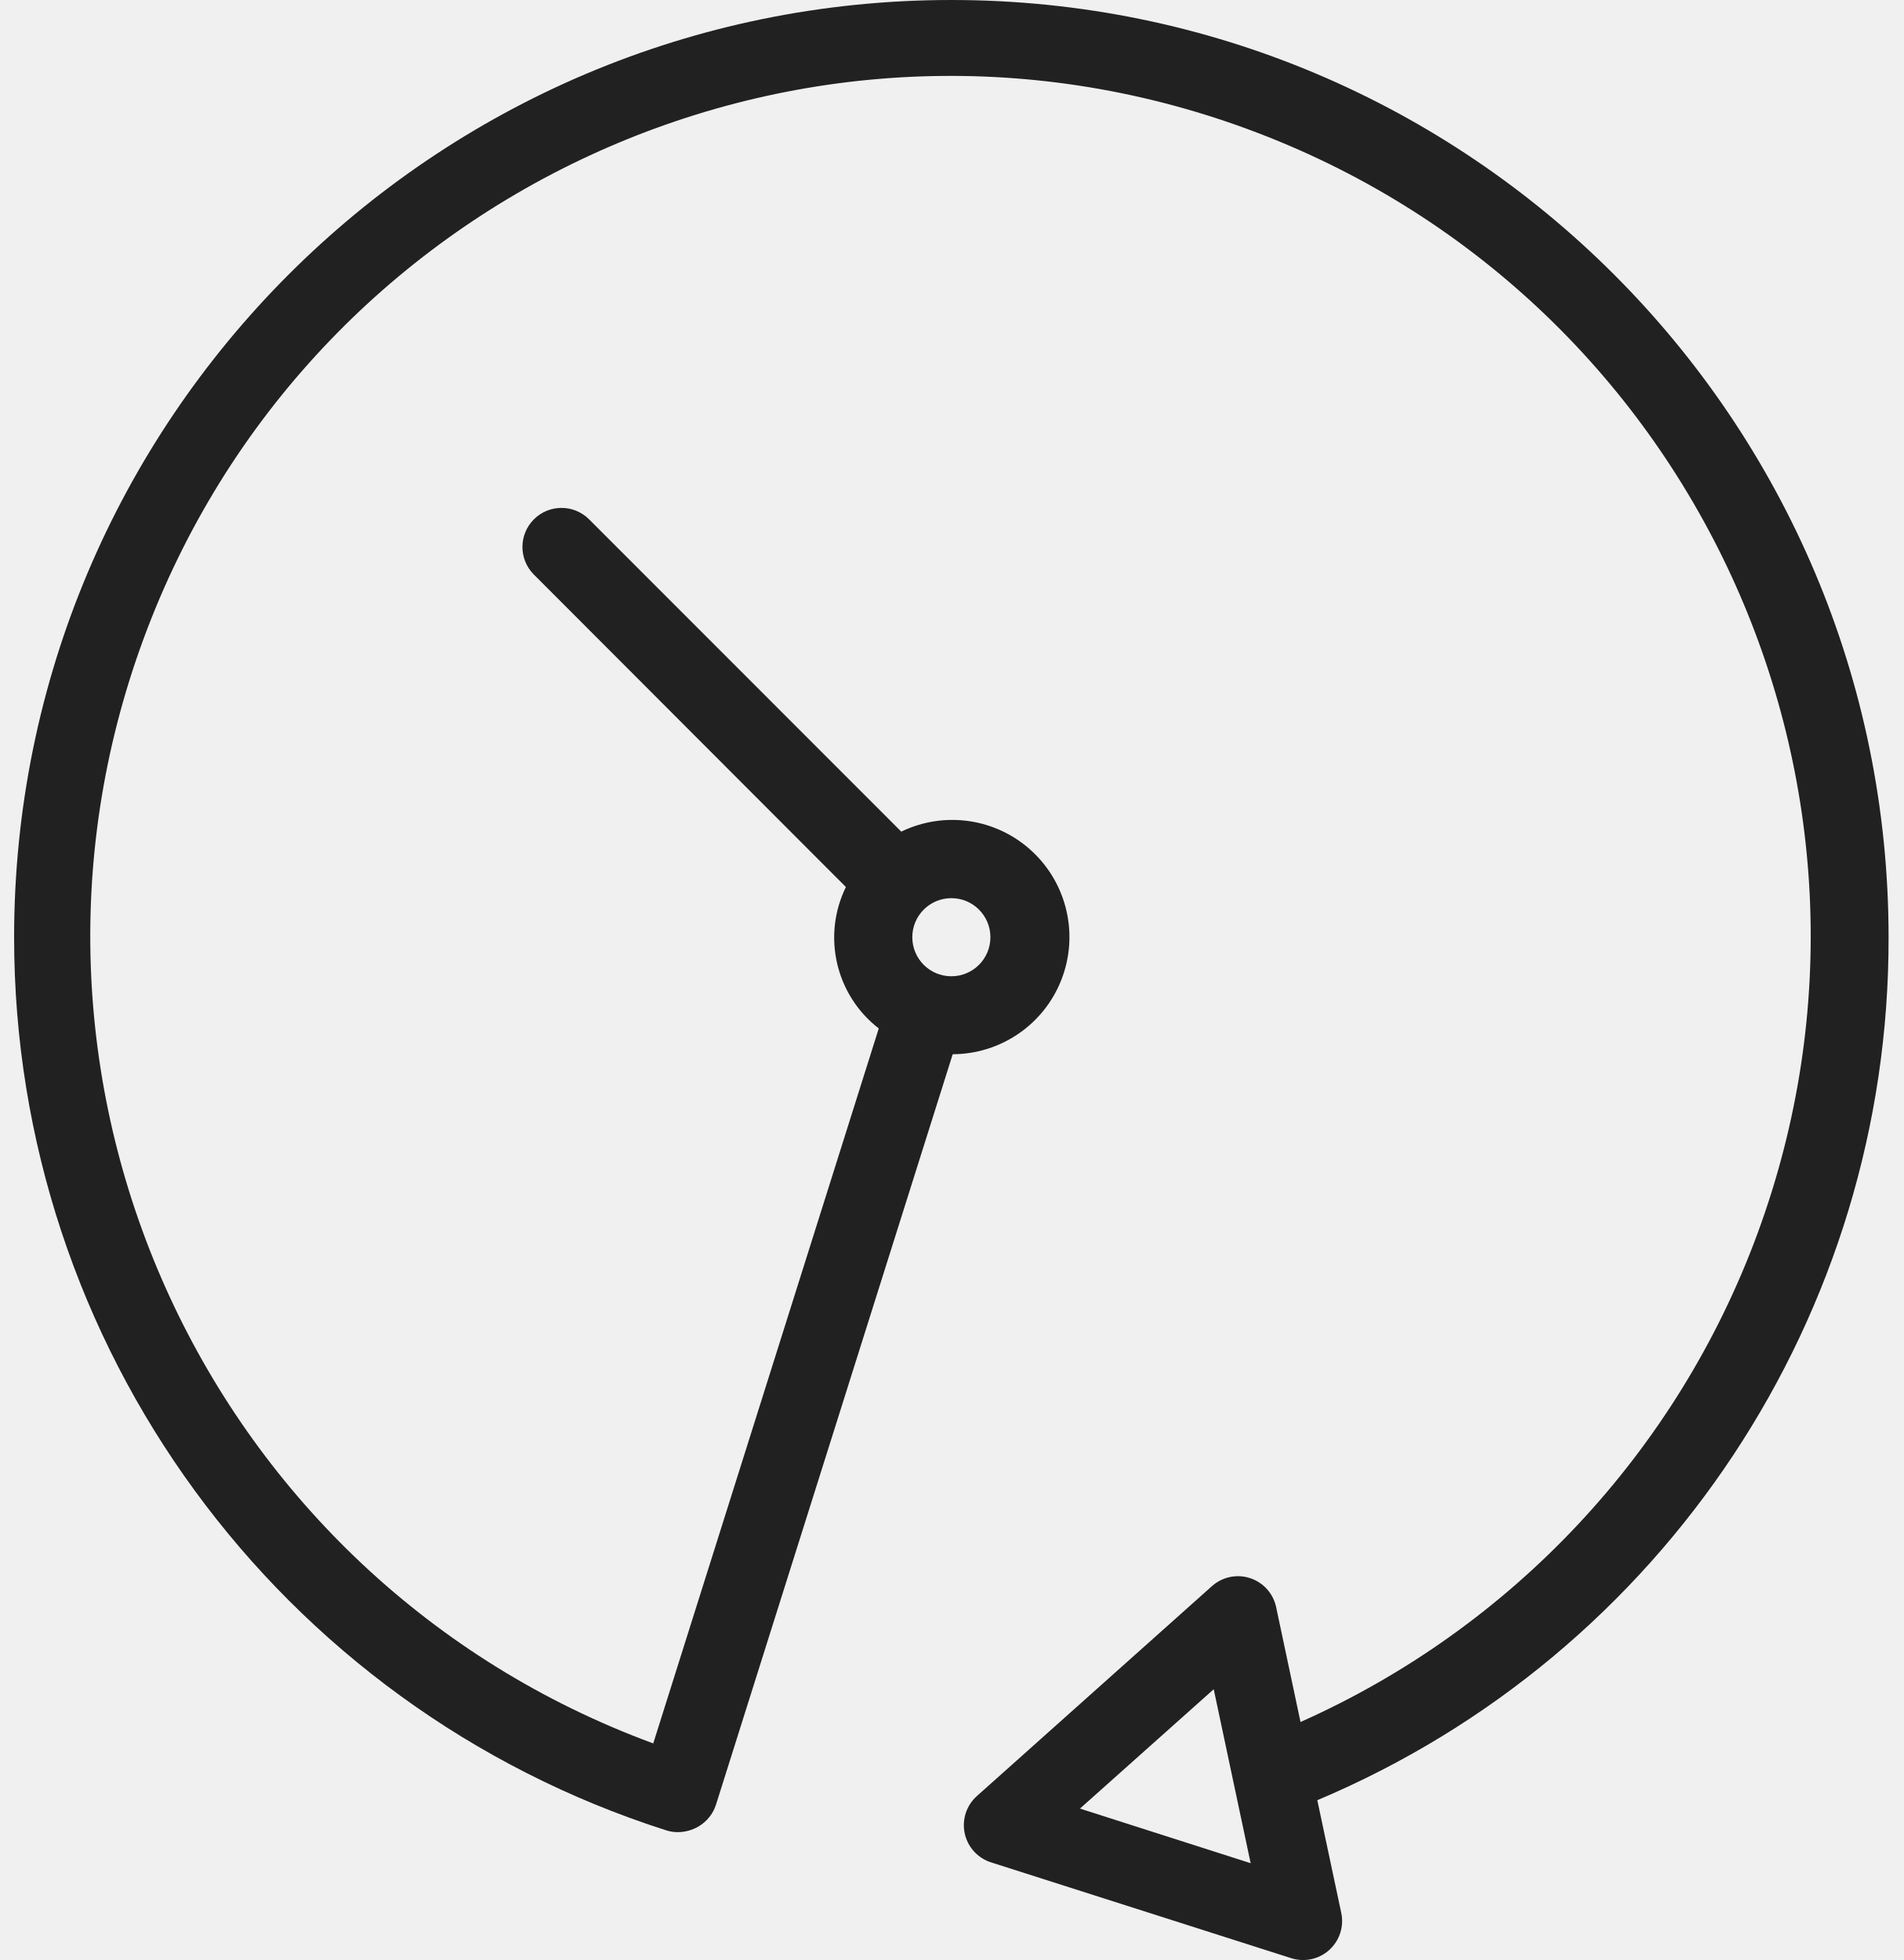
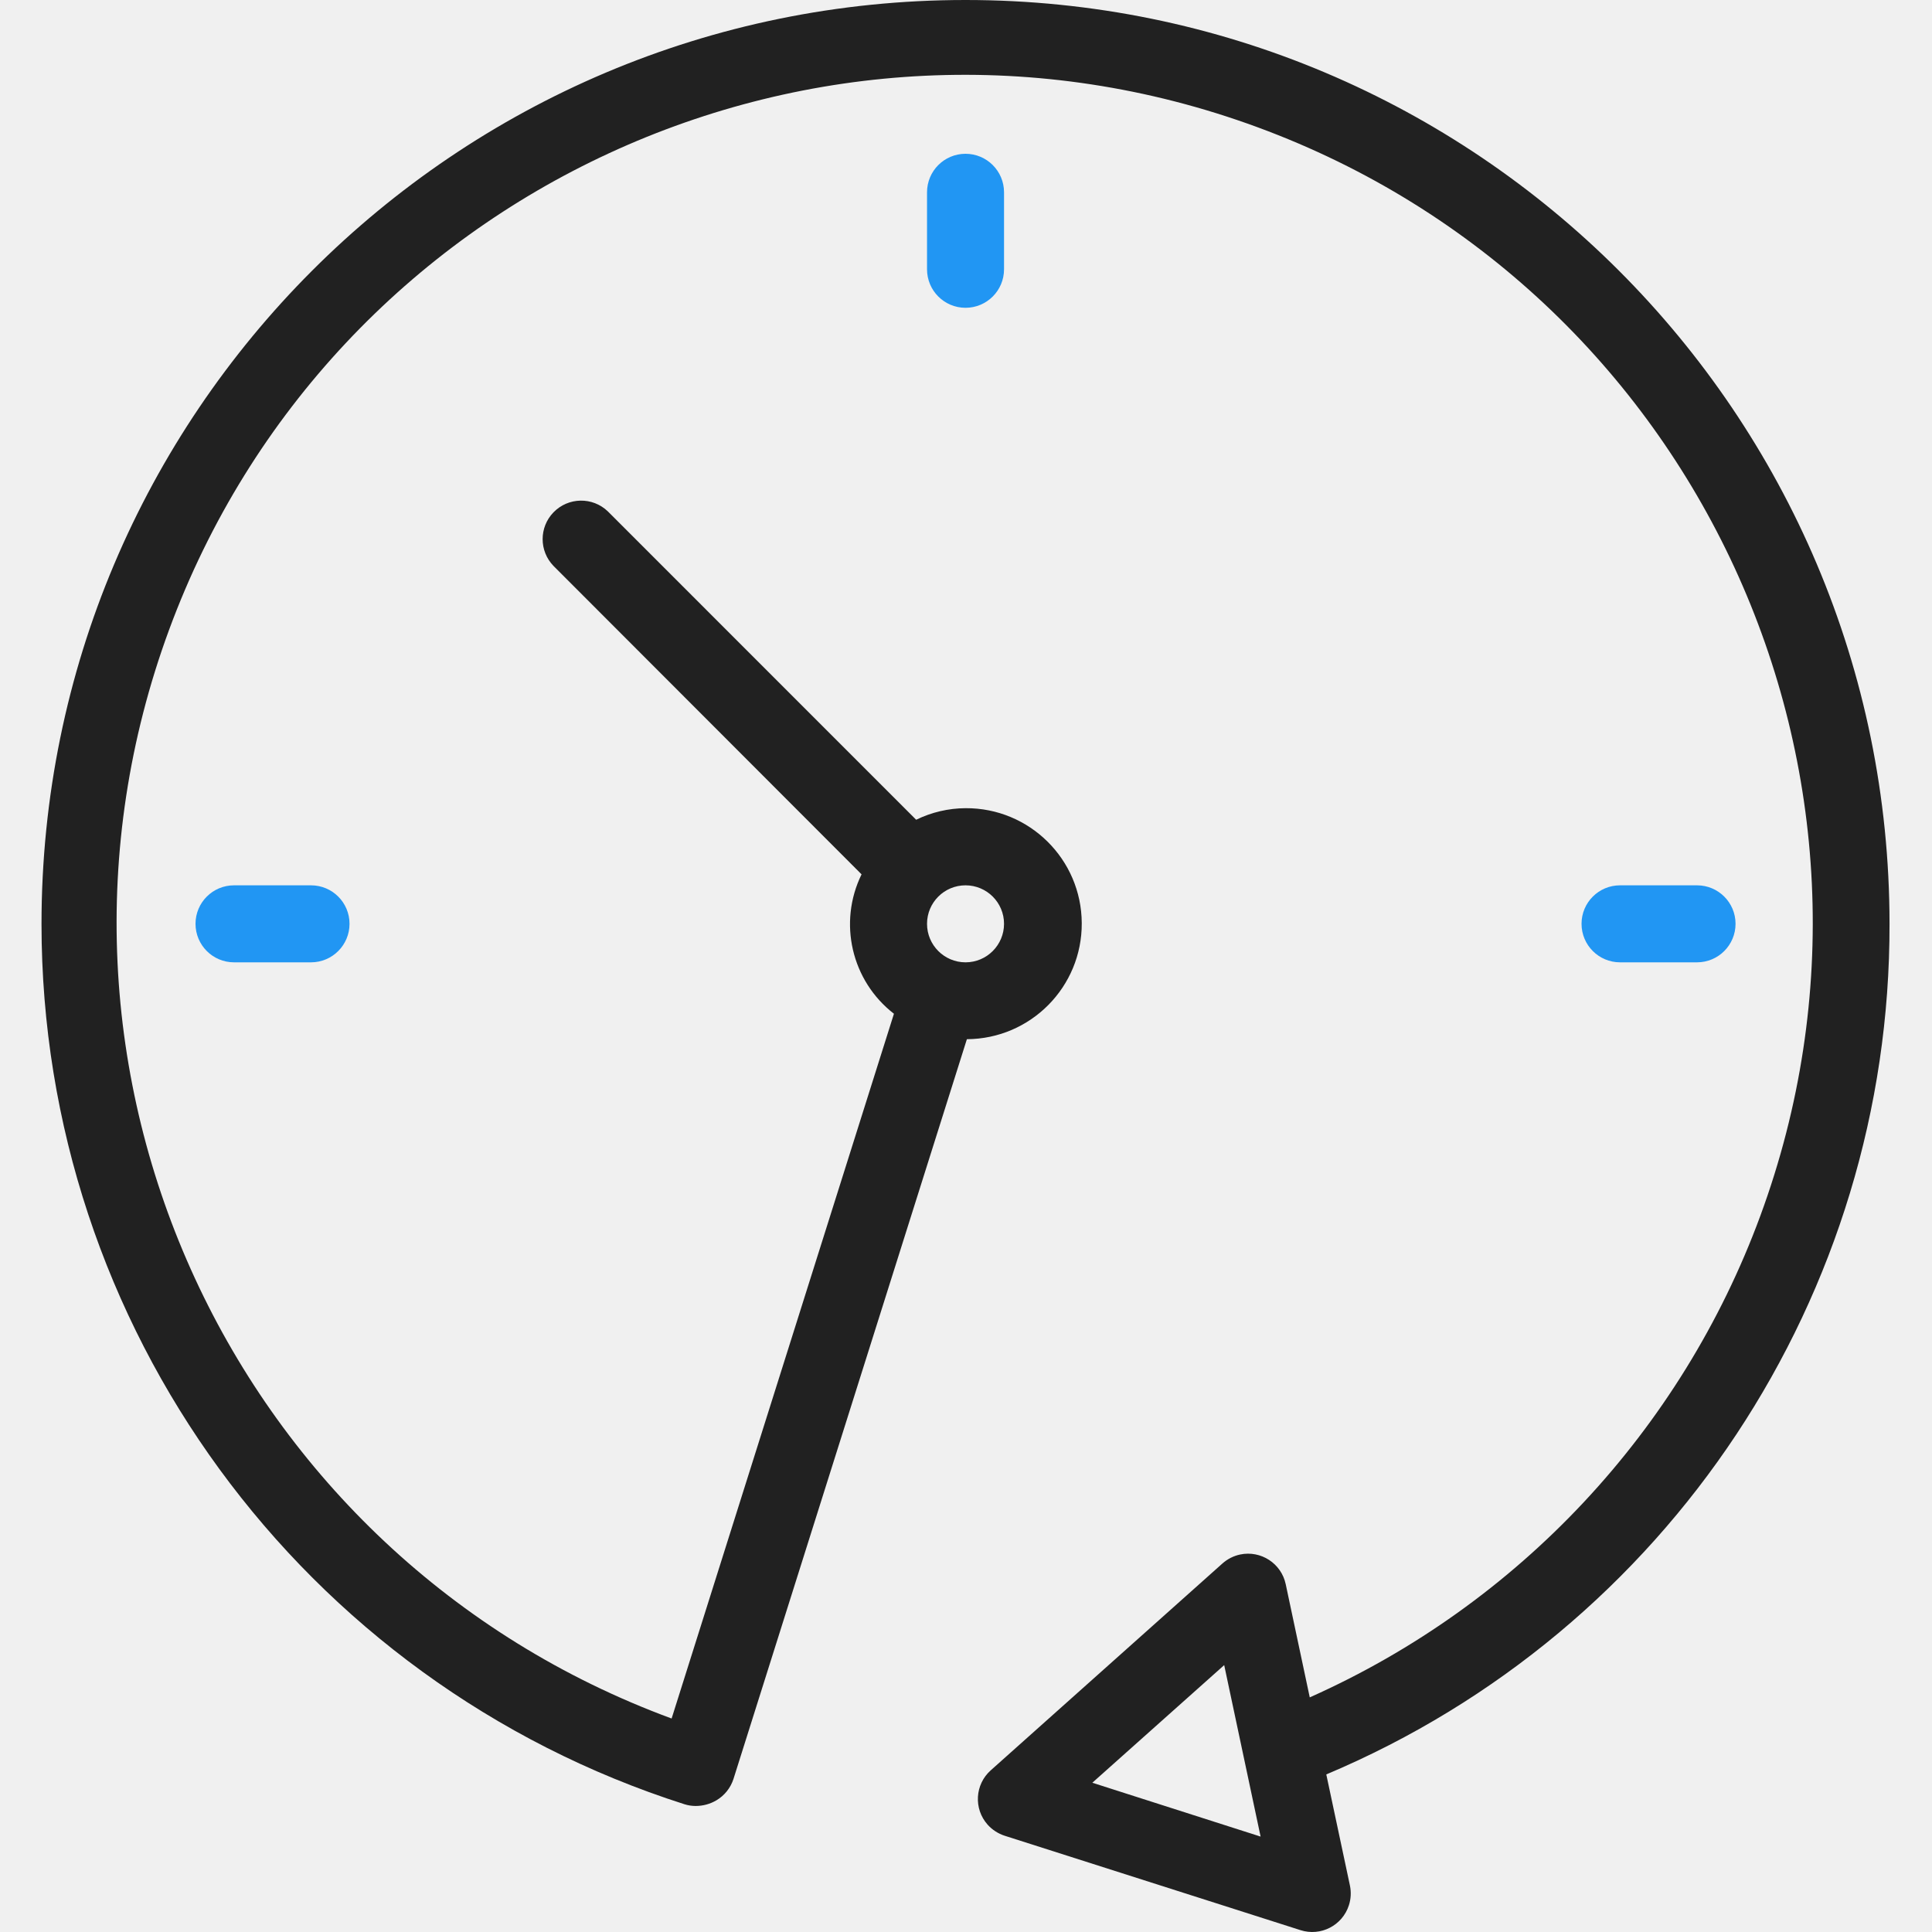
- <svg xmlns="http://www.w3.org/2000/svg" width="68" height="70" fill="none">
-   <path d="M67.461 33.471C67.458 14.982 52.466-.004 33.975 0 15.485.004.5 14.996.504 33.486A33.479 33.479 0 0 0 23.799 65.37c.133.042.27.063.41.063.263 0 .521-.071.748-.205.296-.175.516-.453.62-.78l8.454-26.797a4.184 4.184 0 1 0-1.837-7.95L21.025 18.53a1.395 1.395 0 0 0-1.972 1.973l11.163 11.176a4.104 4.104 0 0 0 1.174 5.051l-8.056 25.535C7.414 56.4-.738 38.74 5.126 22.82 10.991 6.9 28.65-1.252 44.571 4.613c15.92 5.864 24.072 23.524 18.207 39.444A30.72 30.72 0 0 1 46.455 61.5l-.87-4.1a1.394 1.394 0 0 0-2.294-.752l-8.393 7.494a1.394 1.394 0 0 0 .505 2.372l10.716 3.42a1.394 1.394 0 0 0 1.791-1.619l-.855-4.022a33.37 33.37 0 0 0 20.406-30.82Zm-33.478-1.394a1.395 1.395 0 1 1 0 2.79 1.395 1.395 0 0 1 0-2.79Zm4.594 32.515 4.778-4.262 1.319 6.213-6.097-1.951Z" fill="#212121" />
+ <svg xmlns="http://www.w3.org/2000/svg" width="70" height="70" viewBox="0 0 70 70" fill="none">
+   <g clip-path="url(#clip0_1_344)">
+     <path d="M68.461 33.471C68.458 14.982 53.466 -0.004 34.975 6.99302e-07C16.486 0.004 1.5 14.996 1.504 33.486C1.507 48.05 10.925 60.941 24.799 65.371C24.932 65.413 25.07 65.434 25.208 65.434C25.472 65.433 25.73 65.363 25.957 65.229C26.253 65.054 26.473 64.776 26.577 64.449L35.032 37.652C37.343 37.64 39.207 35.757 39.194 33.446C39.183 31.134 37.3 29.271 34.988 29.282C34.367 29.285 33.753 29.428 33.194 29.701L22.025 18.53C21.471 17.995 20.588 18.011 20.053 18.564C19.53 19.105 19.53 19.962 20.053 20.503L31.216 31.679C30.36 33.428 30.849 35.538 32.389 36.73L24.334 62.265C8.414 56.4 0.262 38.74 6.126 22.82C11.991 6.9 29.65 -1.252 45.571 4.613C61.491 10.477 69.643 28.137 63.778 44.057C60.913 51.835 55.026 58.125 47.455 61.499L46.584 57.399C46.425 56.645 45.684 56.164 44.931 56.323C44.693 56.374 44.473 56.486 44.291 56.648L35.898 64.141C35.322 64.653 35.271 65.535 35.783 66.111C35.95 66.297 36.164 66.436 36.403 66.513L47.119 69.933C47.852 70.168 48.638 69.765 48.873 69.031C48.948 68.799 48.96 68.553 48.91 68.314L48.054 64.291C60.445 59.068 68.49 46.918 68.461 33.471V33.471ZM34.983 32.077C35.753 32.077 36.378 32.701 36.378 33.471C36.378 34.242 35.753 34.867 34.983 34.867C34.212 34.867 33.588 34.242 33.588 33.471C33.588 32.701 34.212 32.077 34.983 32.077ZM39.577 64.592L44.355 60.33L45.674 66.543L39.577 64.592Z" fill="#212121" />
+     <path d="M33.588 6.967V9.757C33.588 10.528 34.212 11.152 34.983 11.152C35.753 11.152 36.378 10.528 36.378 9.757V6.967C36.378 6.197 35.753 5.572 34.983 5.572C34.212 5.572 33.588 6.197 33.588 6.967Z" fill="#2196F3" />
+     <path d="M8.479 32.077C7.708 32.077 7.084 32.701 7.084 33.471C7.084 34.242 7.708 34.867 8.479 34.867H11.269C12.039 34.867 12.664 34.242 12.664 33.471C12.664 32.701 12.039 32.077 11.269 32.077H8.479Z" fill="#2196F3" />
+     <path d="M61.487 34.867C62.257 34.867 62.882 34.242 62.882 33.471C62.882 32.701 62.257 32.077 61.487 32.077H58.697C57.926 32.077 57.302 32.701 57.302 33.471C57.302 34.242 57.926 34.867 58.697 34.867H61.487Z" fill="#2196F3" />
+   </g>
+   <defs>
+     <clipPath id="clip0_1_344">
+       <rect width="70" height="70" fill="white" />
+     </clipPath>
+   </defs>
</svg>
